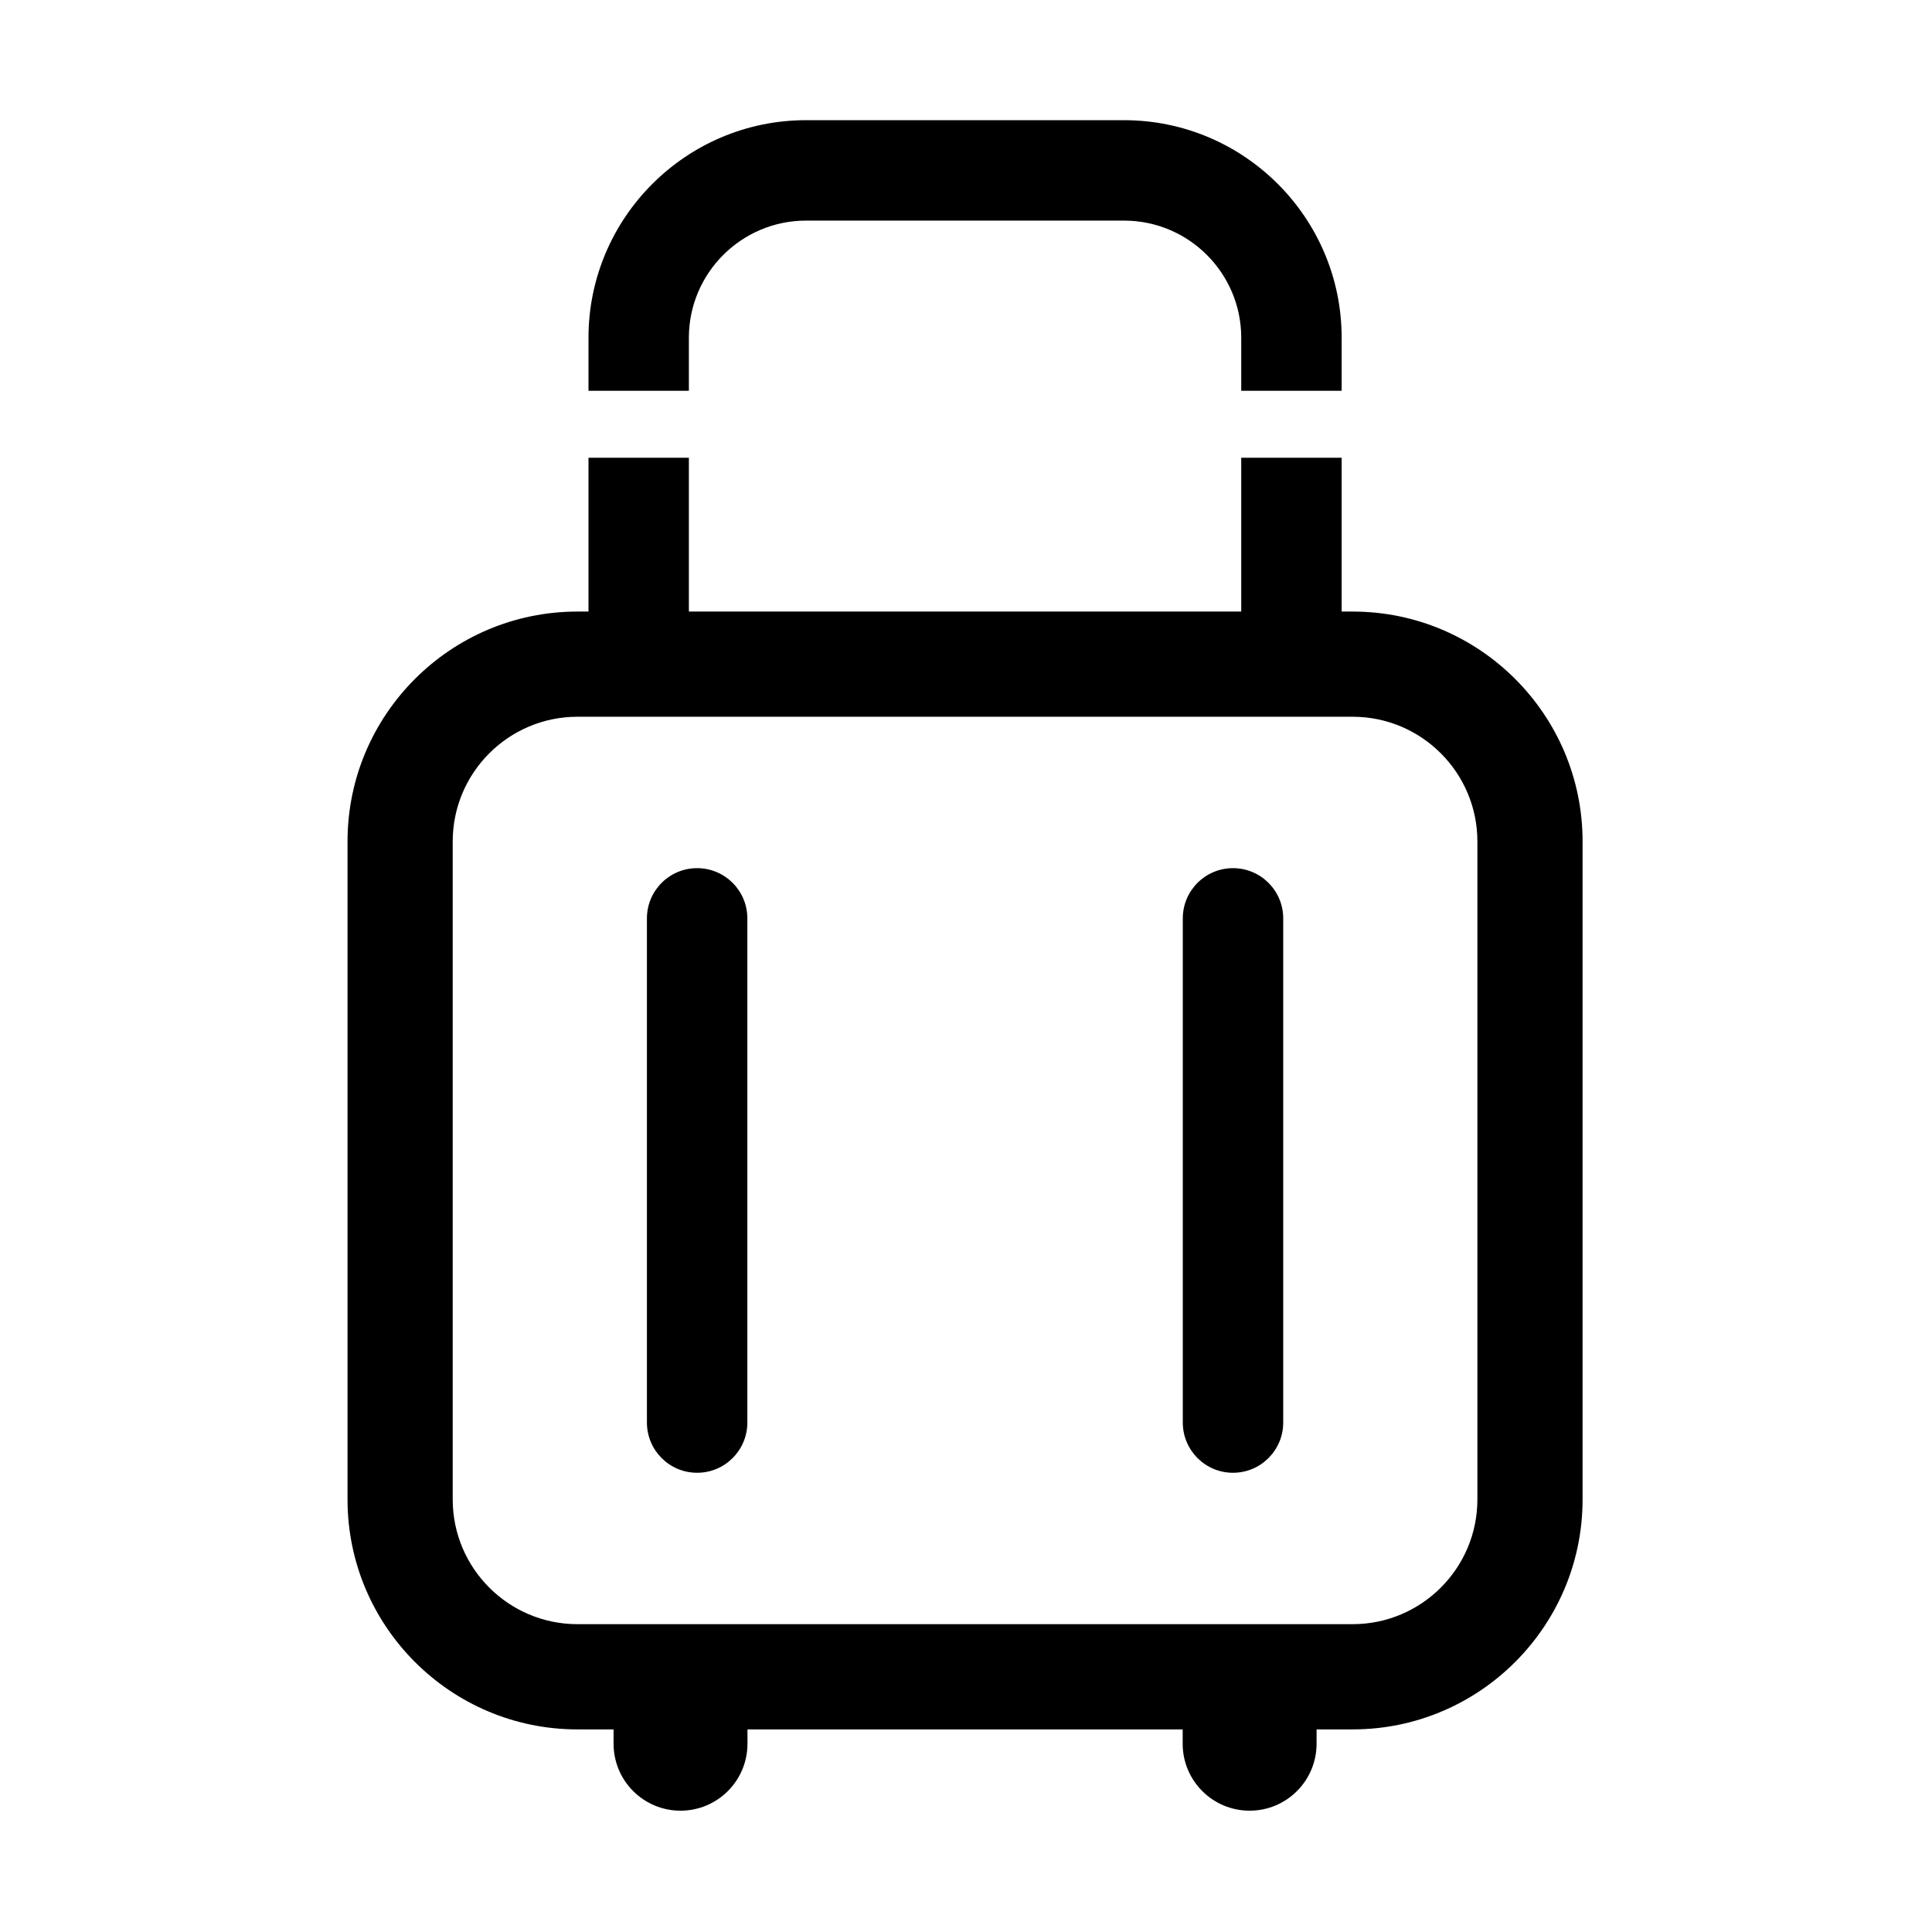
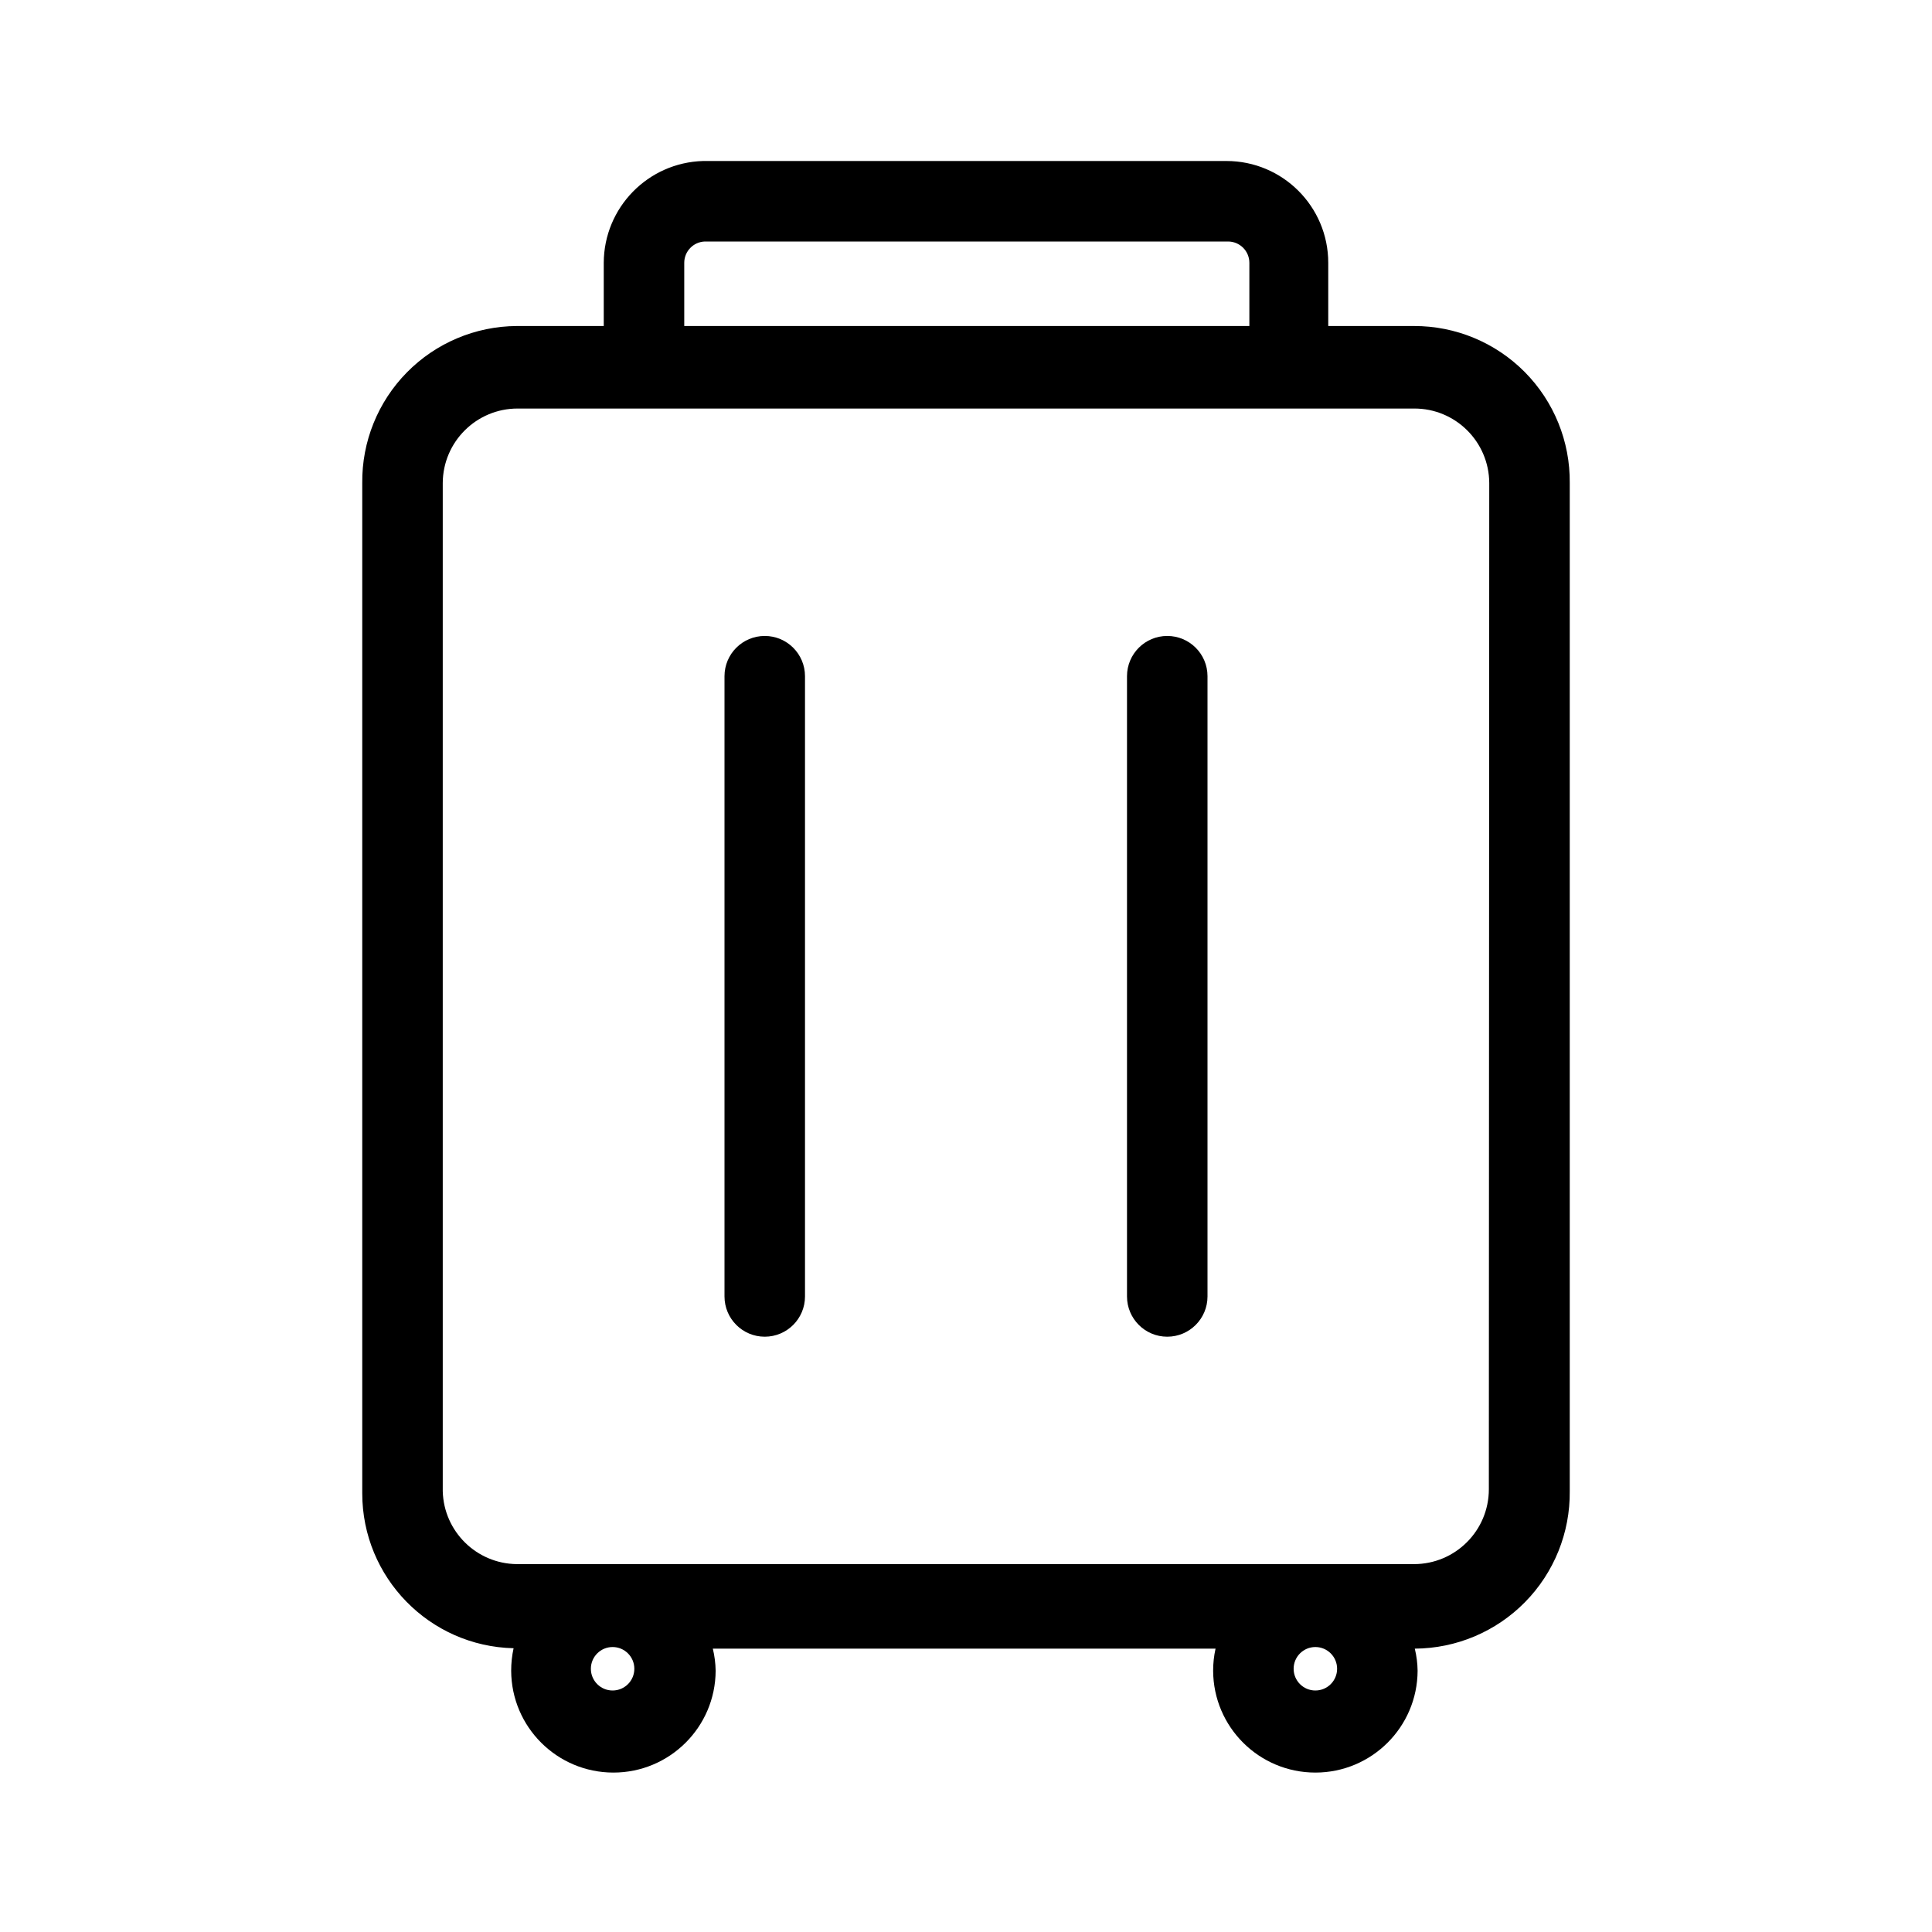
- <svg xmlns="http://www.w3.org/2000/svg" t="1636703356990" class="icon" viewBox="0 0 1024 1024" version="1.1" p-id="100871" width="200" height="200">
+ <svg xmlns="http://www.w3.org/2000/svg" t="1648327380869" class="icon" viewBox="0 0 1024 1024" version="1.1" p-id="4431" width="200" height="200">
  <defs>
-     <style type="text/css" />
+     <style type="text/css">@font-face { font-family: feedback-iconfont; src: url("//at.alicdn.com/t/font_1031158_u69w8yhxdu.woff2?t=1630033759944") format("woff2"), url("//at.alicdn.com/t/font_1031158_u69w8yhxdu.woff?t=1630033759944") format("woff"), url("//at.alicdn.com/t/font_1031158_u69w8yhxdu.ttf?t=1630033759944") format("truetype"); }
+ </style>
  </defs>
-   <path d="M716.944 324.142l-5.839 0 0-81.528-53.226 0 0 81.528L365.119 324.142l0-81.528-53.207 0 0 81.528-5.879 0c-67.182 0-121.837 54.635-121.837 121.837l0 348.783c0 67.199 54.656 121.857 121.837 121.857l19.171 0 0 7.598c0 19.606 15.9 35.484 35.484 35.484 19.585 0 35.485-15.879 35.485-35.484l0-7.598 230.672 0 0 7.598c0 19.606 15.88 35.484 35.485 35.484 19.584 0 35.483-15.879 35.483-35.484l0-7.598 19.131 0c67.201 0 121.856-54.658 121.856-121.857L838.801 445.978C838.801 378.777 784.145 324.142 716.944 324.142zM783.048 794.761c0 36.435-29.647 66.082-66.104 66.082L306.033 860.843c-36.438 0-66.085-29.647-66.085-66.082L239.947 445.978c0-36.437 29.647-66.084 66.085-66.084l410.912 0c36.456 0 66.104 29.647 66.104 66.084L783.048 794.761zM369.487 460.139c-14.7 0-26.604 11.925-26.604 26.624l0 267.213c0 14.699 11.904 26.624 26.604 26.624 14.72 0 26.624-11.925 26.624-26.624L396.111 486.763C396.111 472.064 384.207 460.139 369.487 460.139zM653.51 460.139c-14.7 0-26.603 11.925-26.603 26.624l0 267.213c0 14.699 11.903 26.624 26.603 26.624 14.698 0 26.623-11.925 26.623-26.624L680.134 486.763C680.134 472.064 668.208 460.139 653.51 460.139zM365.119 179.014c0-34.242 27.866-62.088 62.109-62.088l168.564 0c34.241 0 62.088 27.845 62.088 62.088l0 28.115 53.226 0 0-28.115c0-63.579-51.737-115.314-115.314-115.314L427.228 63.7c-63.6 0-115.315 51.736-115.315 115.314l0 28.115 53.207 0L365.119 179.014z" p-id="100872" />
+   <path d="M749.44 172.8H704V139.307A53.973 53.973 0 0 0 650.027 85.333h-277.333A54.187 54.187 0 0 0 320 139.307V172.8h-46.08A82.347 82.347 0 0 0 192 256v535.467a82.133 82.133 0 0 0 80.213 82.133 55.467 55.467 0 0 0-1.28 11.947 54.187 54.187 0 0 0 108.373 0 53.547 53.547 0 0 0-1.493-11.733H644.267a53.547 53.547 0 0 0-1.28 11.733 54.187 54.187 0 0 0 108.373 0 51.84 51.84 0 0 0-1.493-11.733A82.56 82.56 0 0 0 832 790.4V256a82.347 82.347 0 0 0-82.56-83.2zM362.667 139.307a11.307 11.307 0 0 1 10.88-11.307h277.333a11.307 11.307 0 0 1 11.307 11.307V172.8H362.667zM324.693 896a11.52 11.52 0 1 1 11.52-11.52 11.52 11.52 0 0 1-11.52 11.52z m372.48 0a11.52 11.52 0 1 1 11.52-11.52 11.52 11.52 0 0 1-11.52 11.52z m91.947-106.667a39.68 39.68 0 0 1-39.68 39.68H273.92A39.68 39.68 0 0 1 234.667 790.4V256a39.68 39.68 0 0 1 39.68-39.467h475.093A39.68 39.68 0 0 1 789.333 256z" p-id="4432" />
+   <path d="M405.333 337.067a21.333 21.333 0 0 0-21.333 21.333v328.747a21.333 21.333 0 0 0 42.667 0V358.4a21.333 21.333 0 0 0-21.333-21.333zM618.667 337.067a21.333 21.333 0 0 0-21.333 21.333v328.747a21.333 21.333 0 0 0 42.667 0V358.4a21.333 21.333 0 0 0-21.333-21.333z" p-id="4433" />
</svg>
